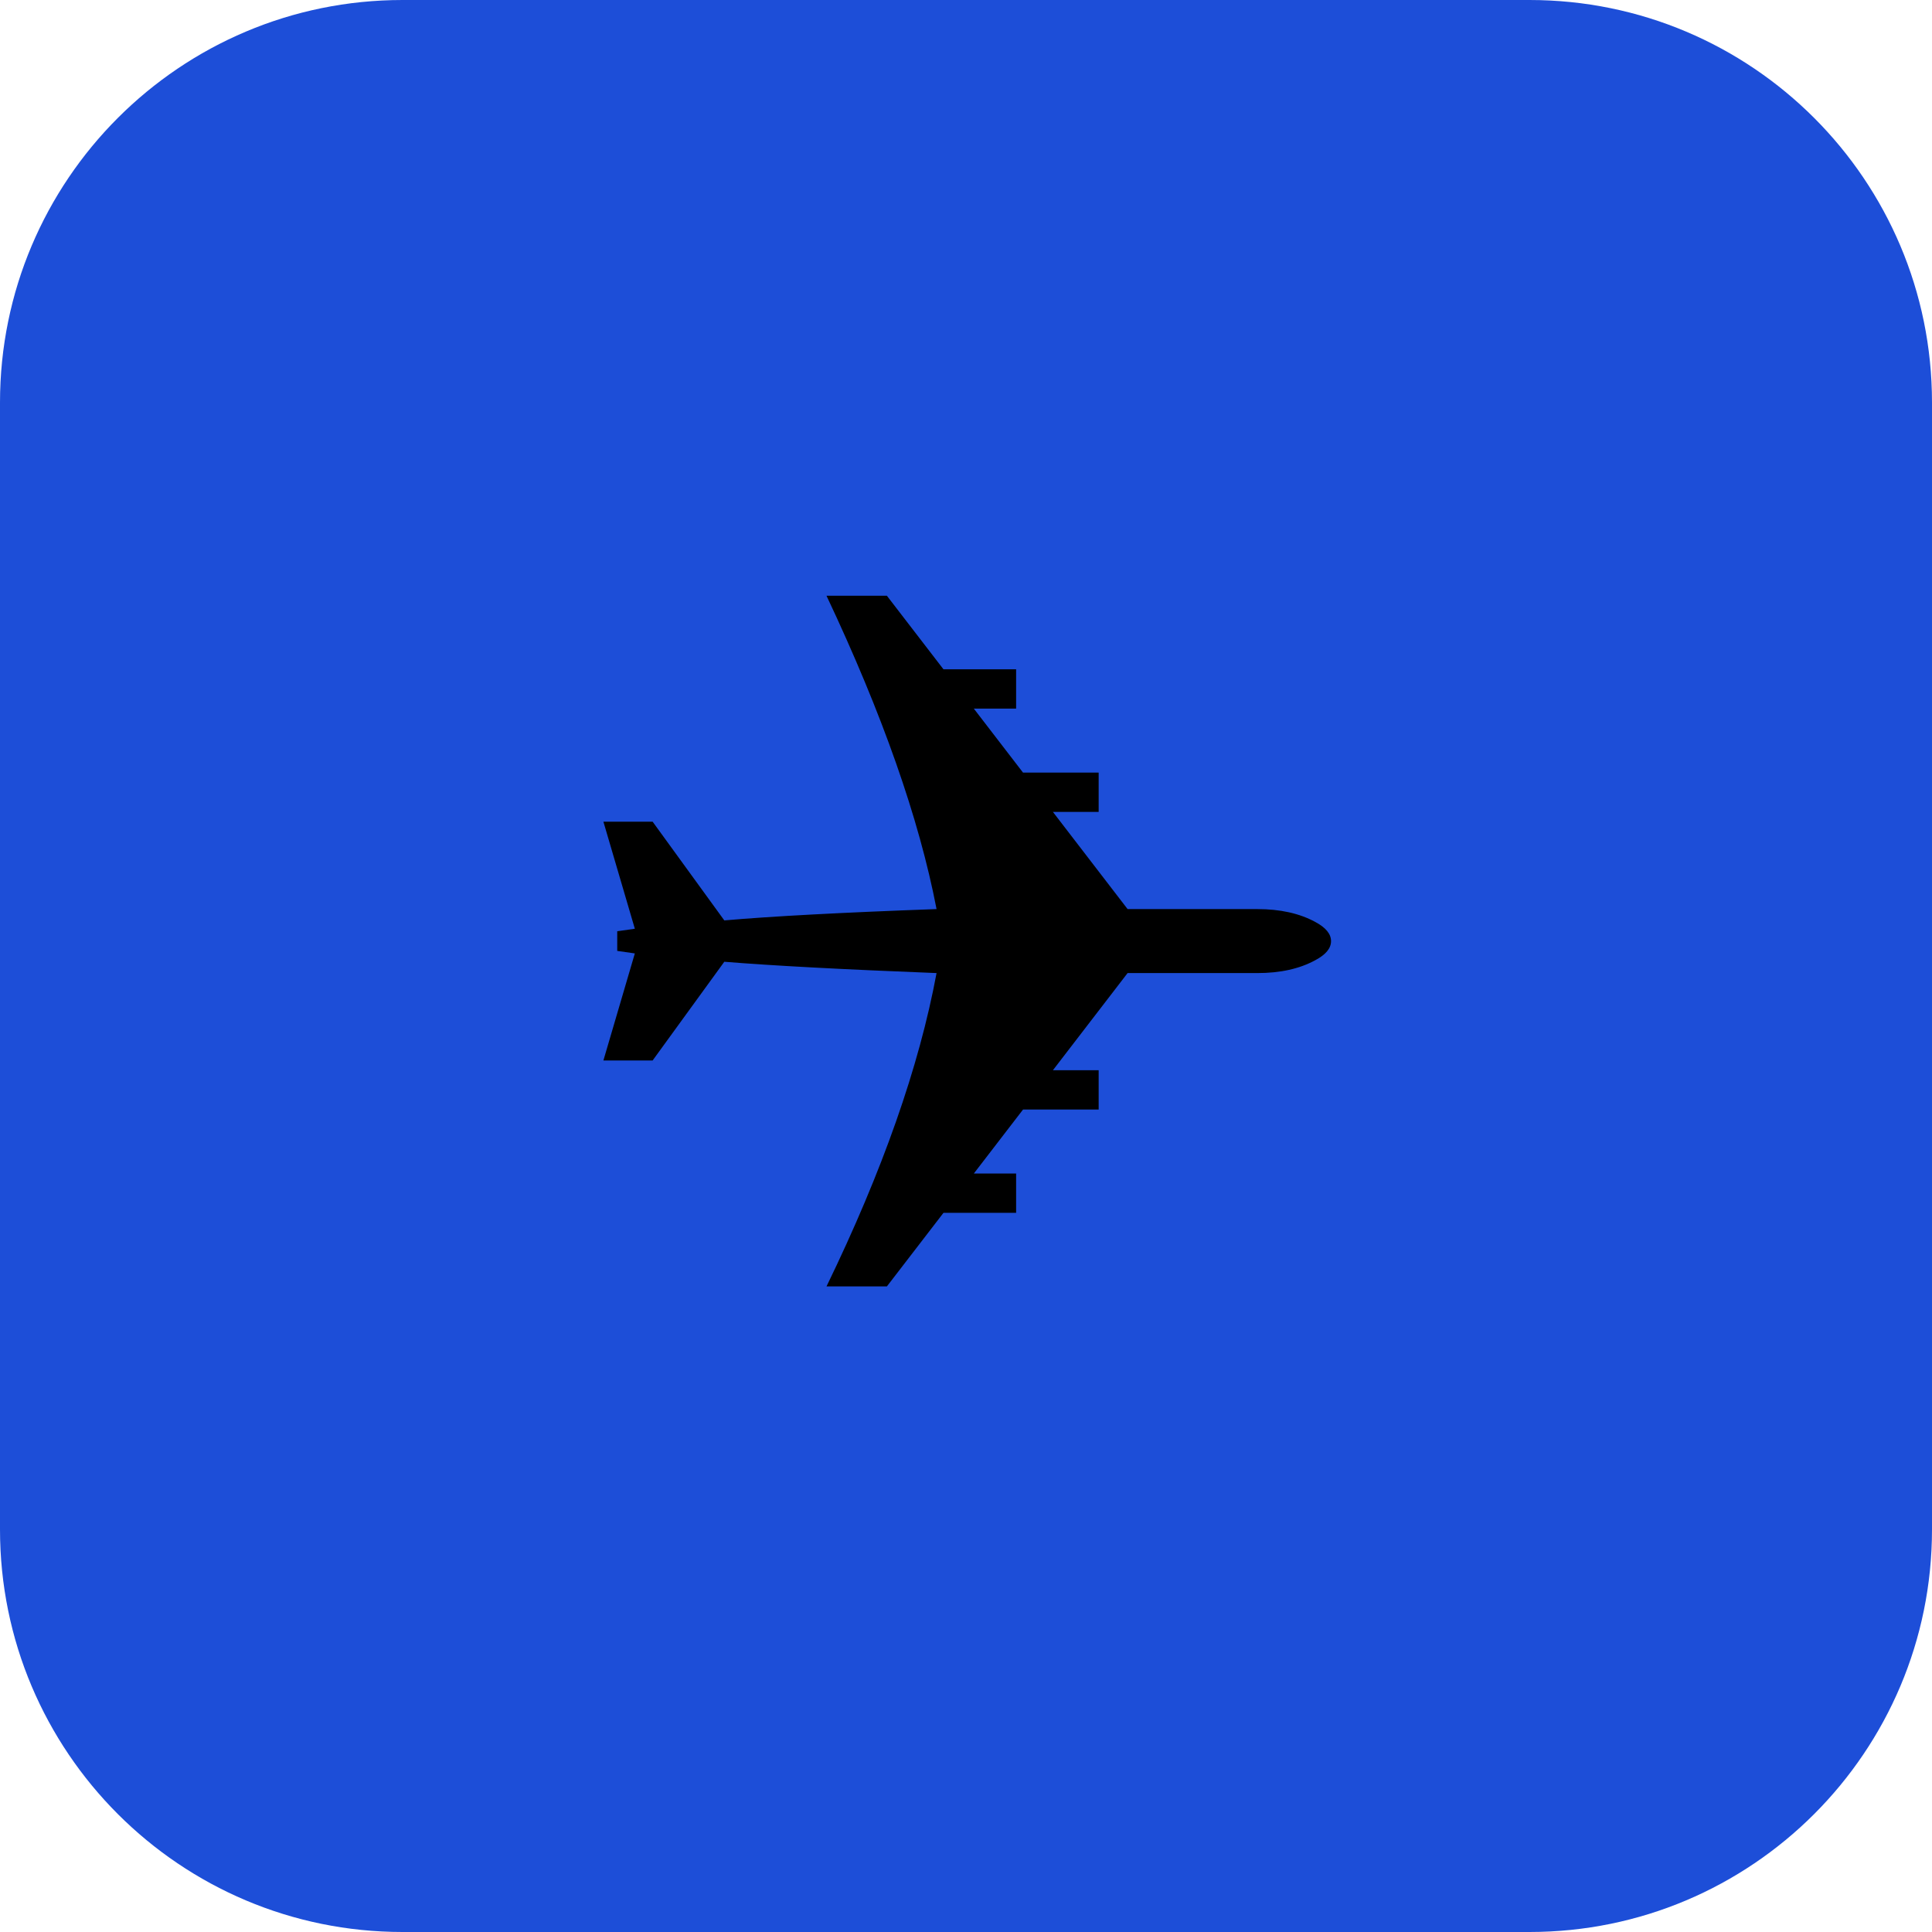
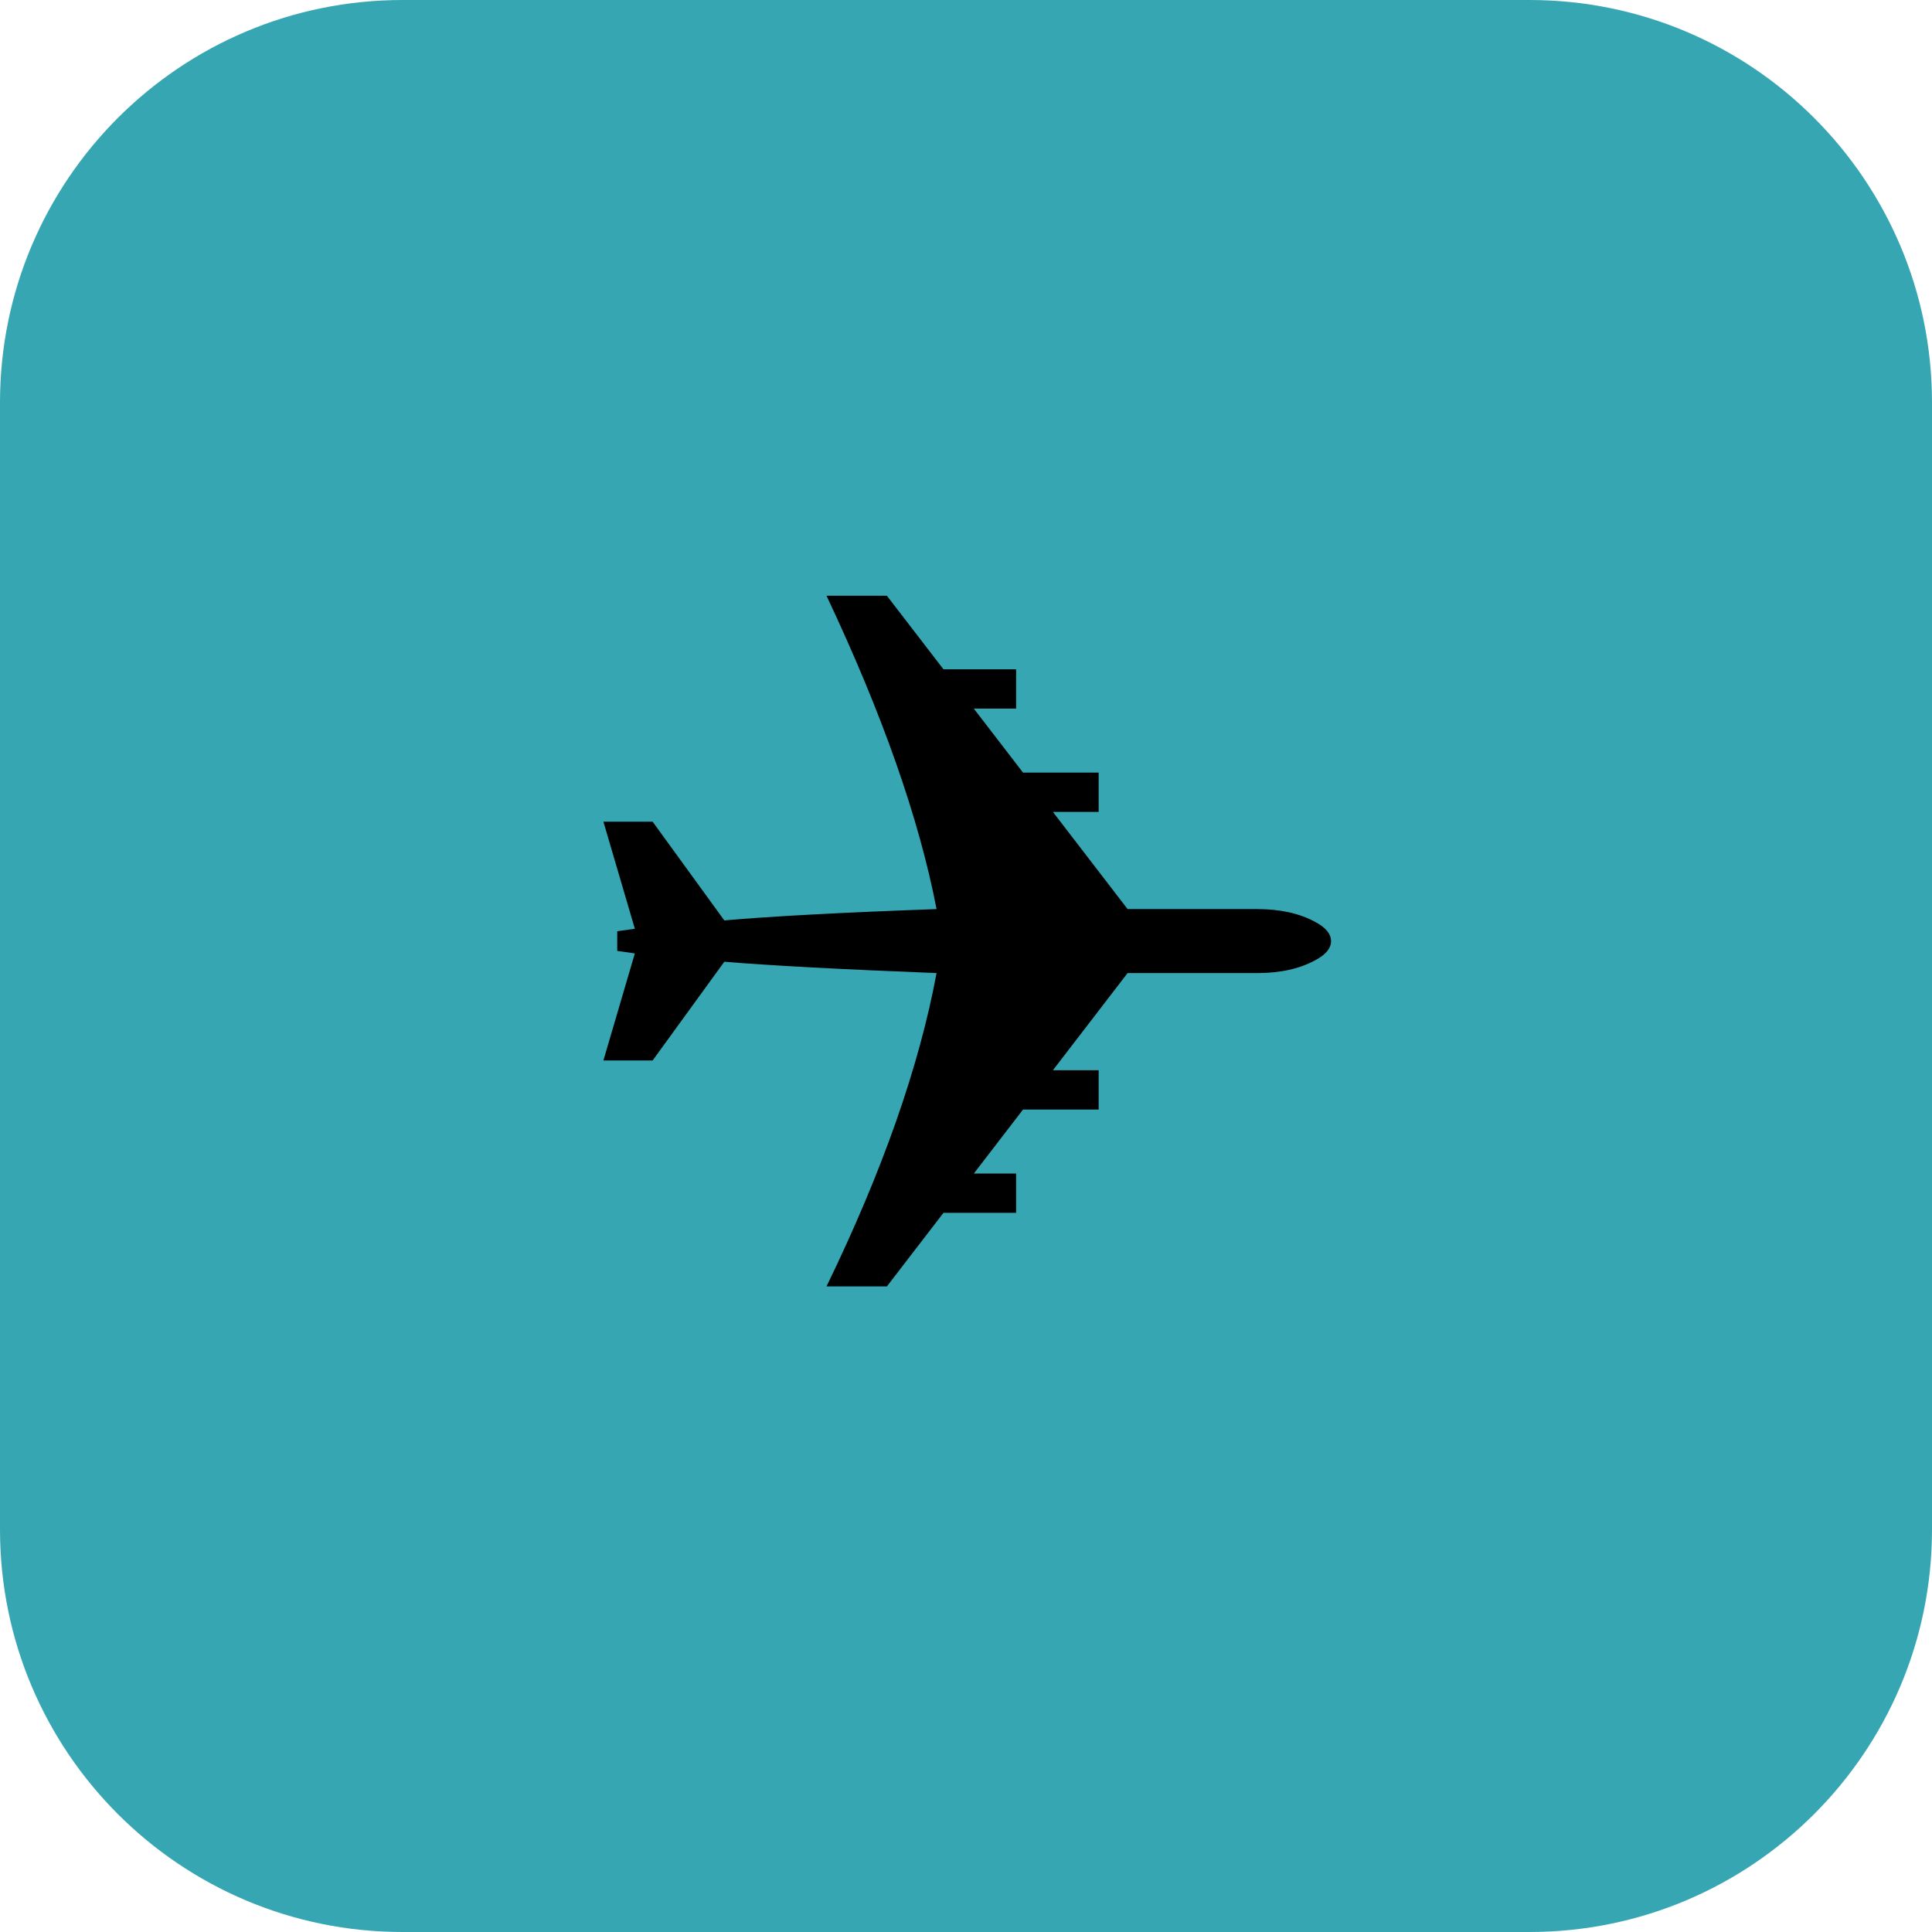
<svg xmlns="http://www.w3.org/2000/svg" viewBox="0 0 192 192">
-   <rect width="192" height="192" rx="40" fill="#1D4ED8" />
+   <rect width="192" height="192" rx="40" fill="#36A6B2" />
  <text x="96" y="130" text-anchor="middle" font-size="100" font-family="Arial">✈️</text>
</svg>
